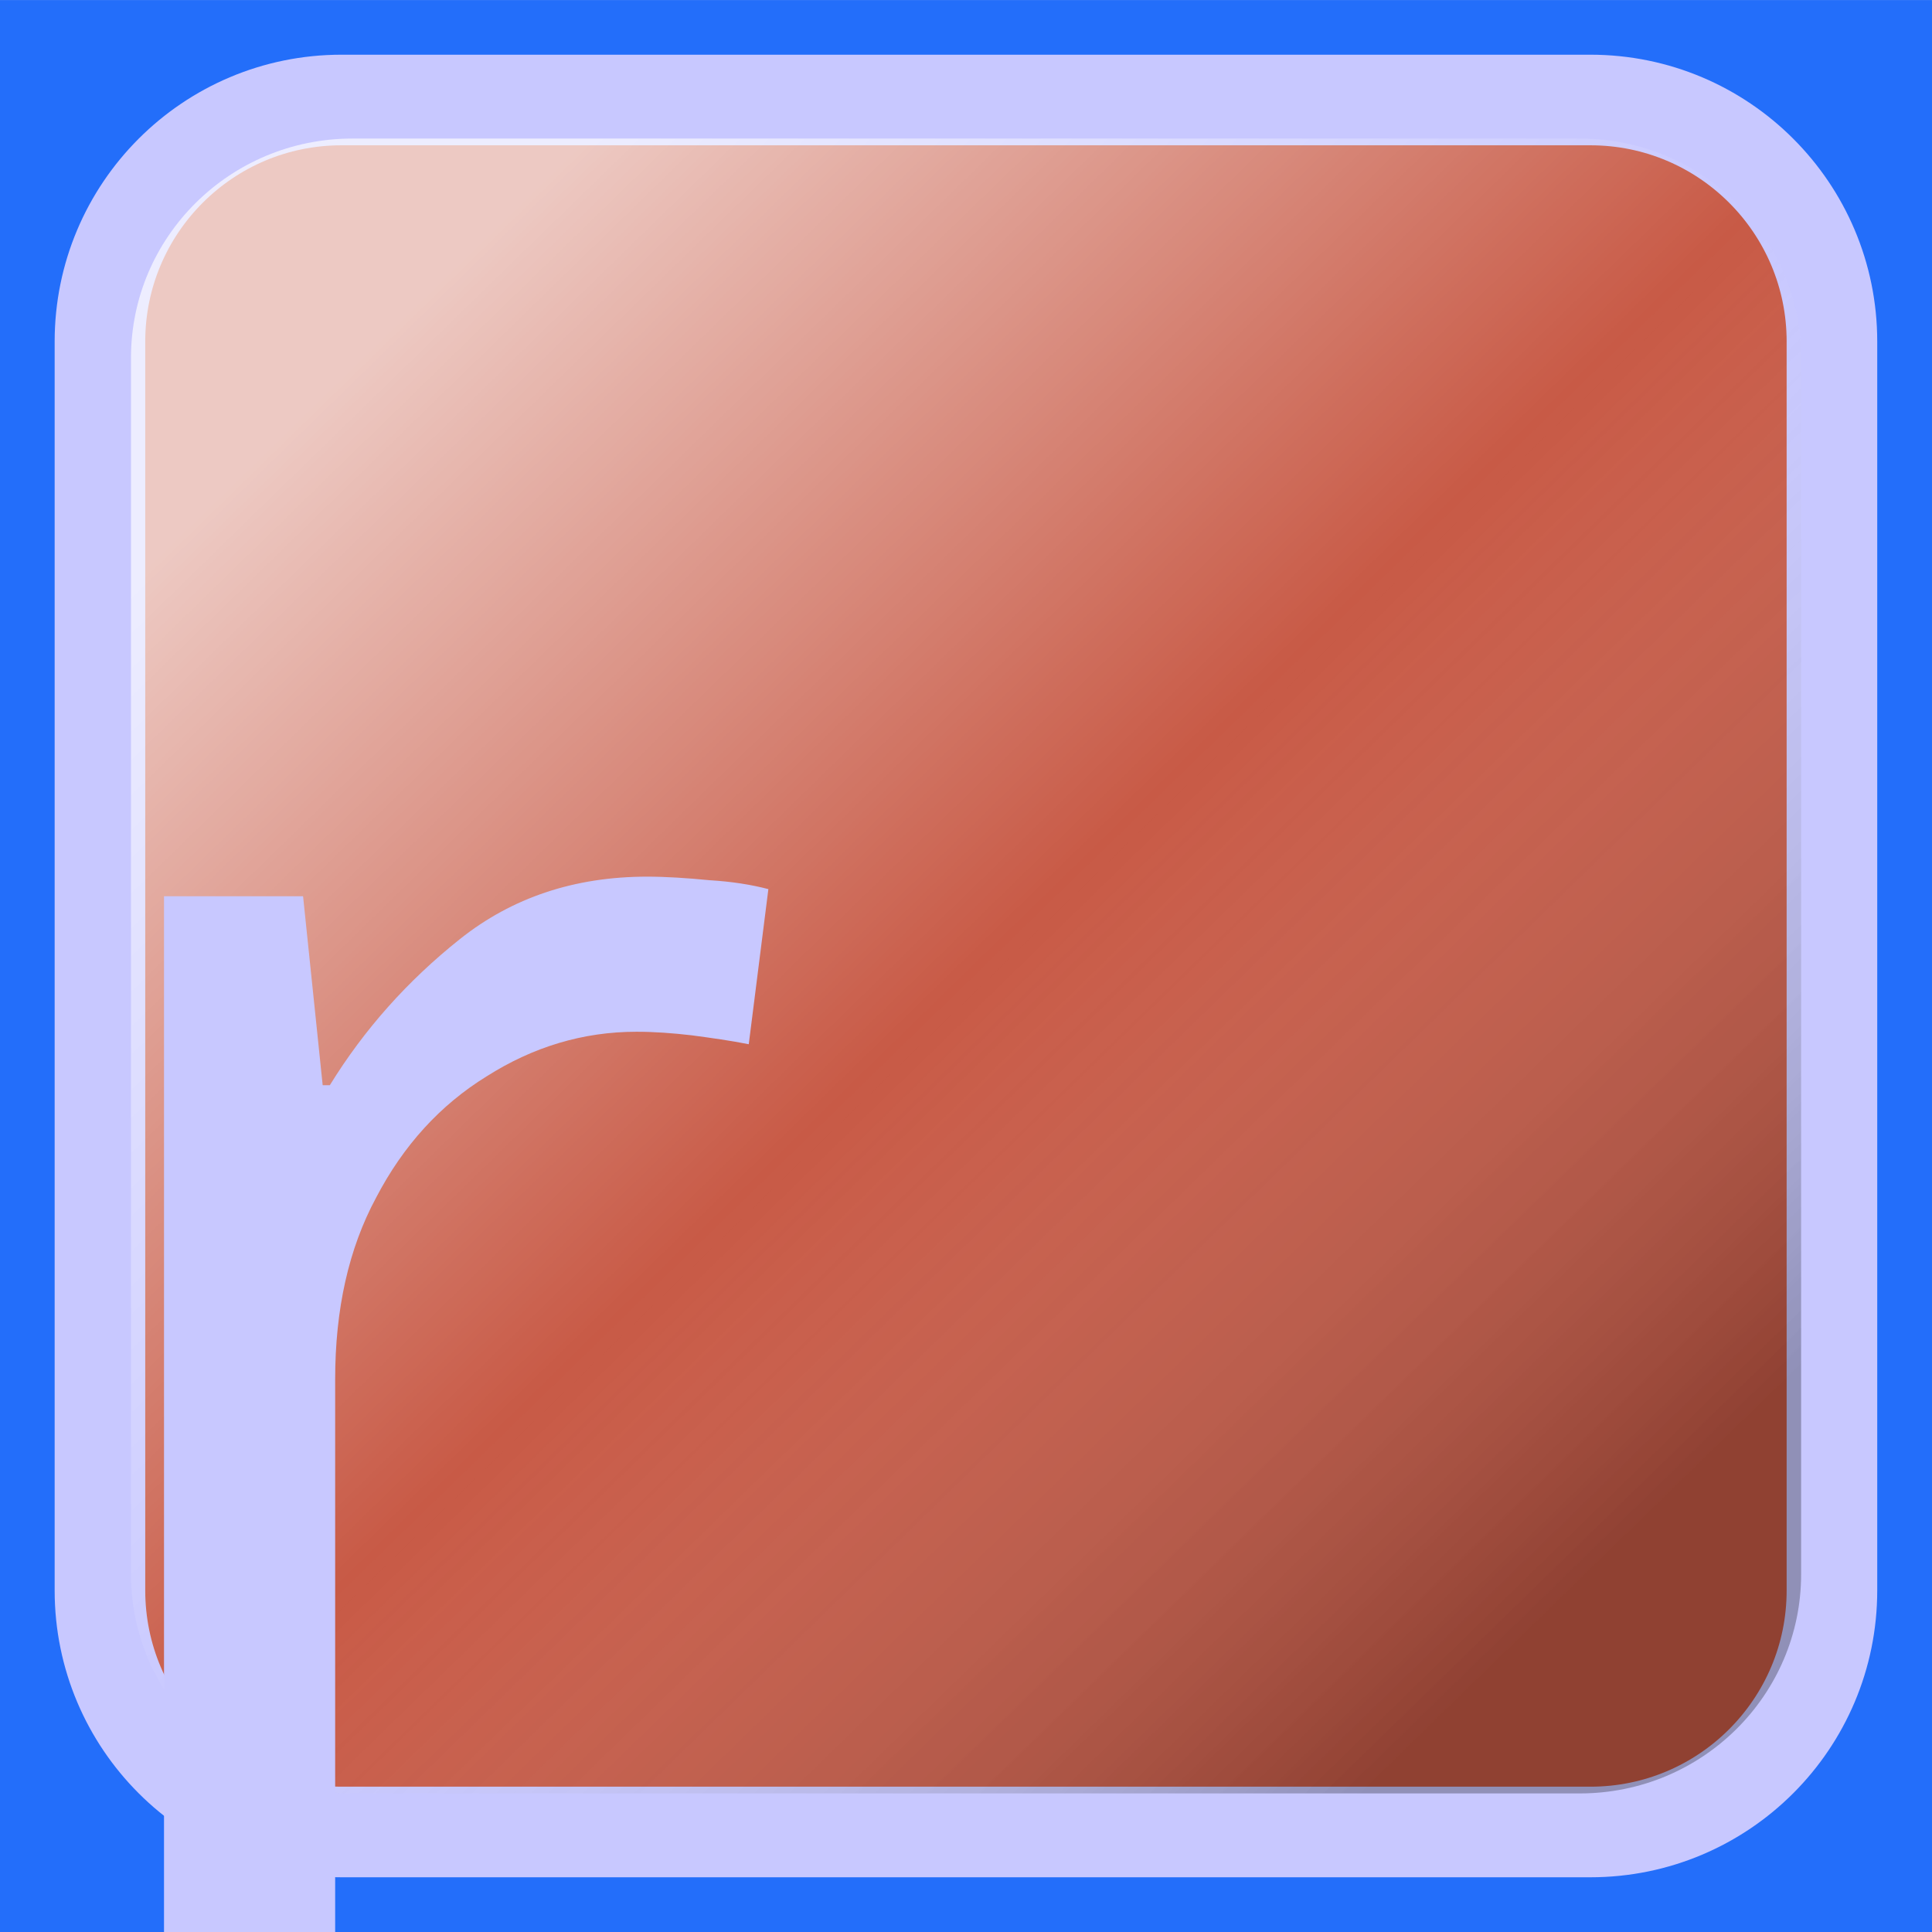
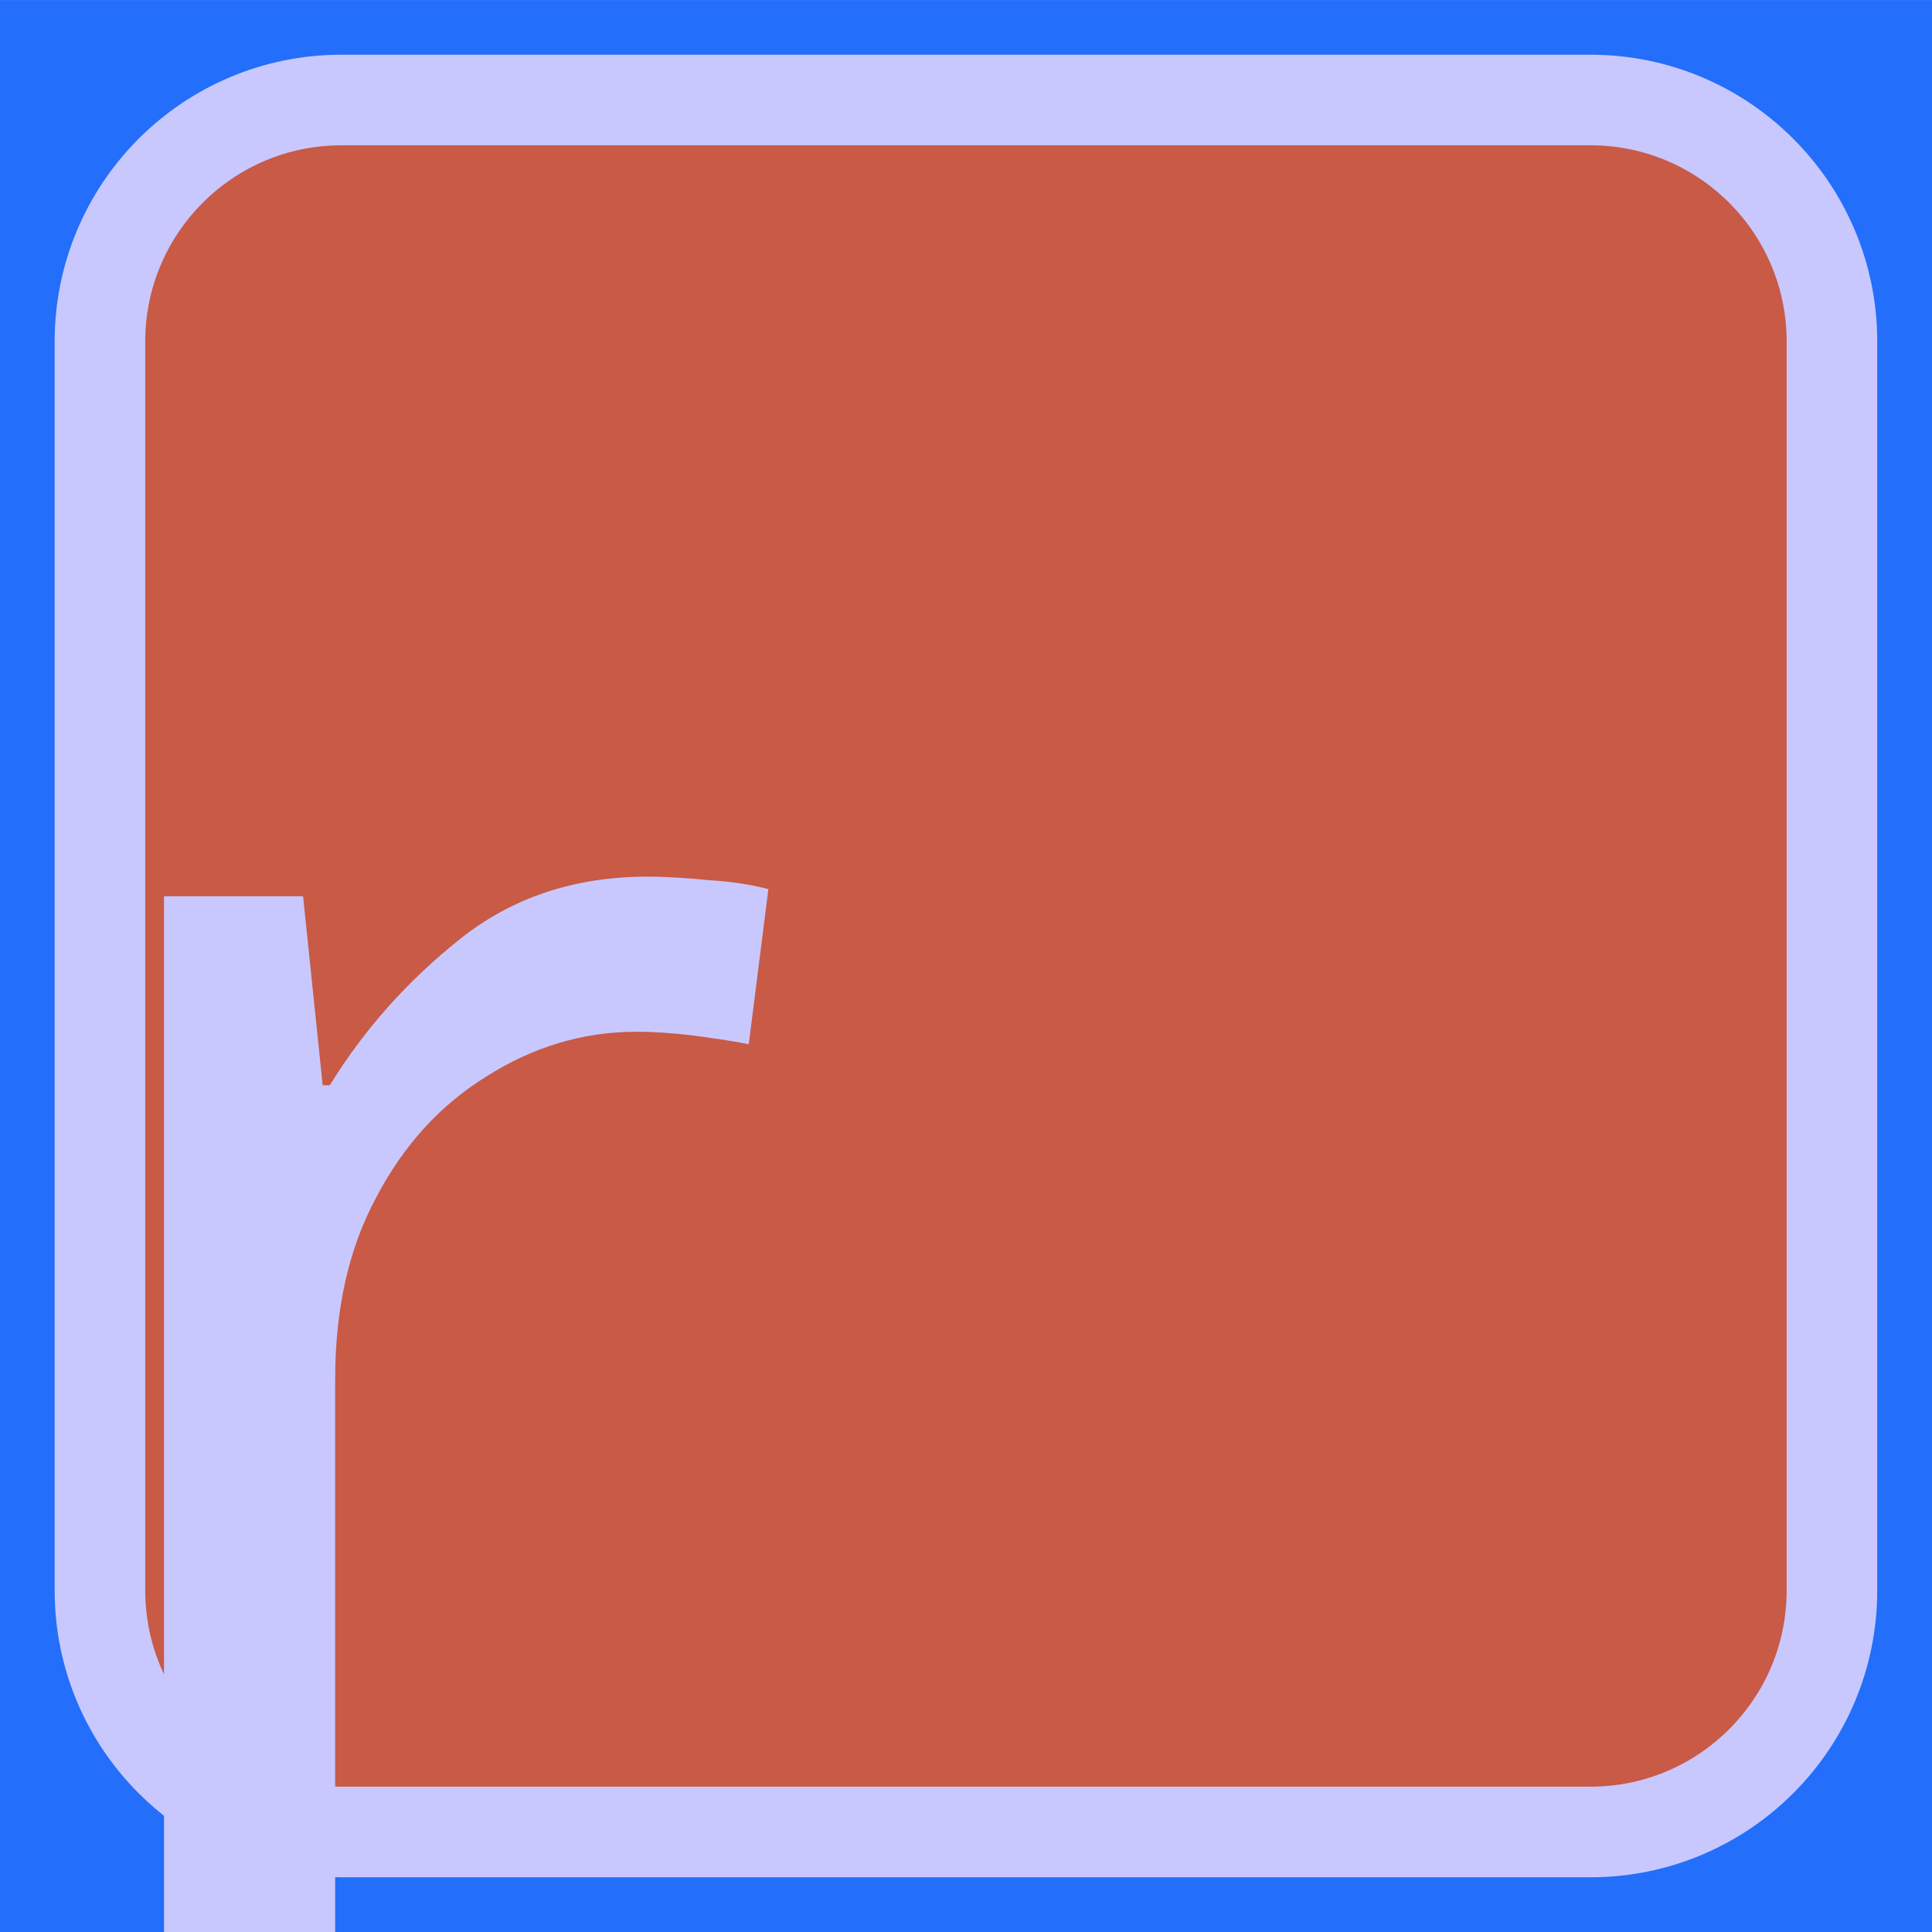
- <svg xmlns="http://www.w3.org/2000/svg" xmlns:xlink="http://www.w3.org/1999/xlink" width="64" height="64" viewBox="0 0 16.933 16.933" version="1.1" id="svg8">
-   <defs id="defs2">
-     <linearGradient id="linearGradient4727-3">
-       <stop style="stop-color:#ffffff;stop-opacity:0.676" offset="0" id="stop4723" />
-       <stop id="stop8670" offset="0.5" style="stop-color:#ffffff;stop-opacity:0" />
-       <stop style="stop-color:#000000;stop-opacity:0.283" offset="1" id="stop4725" />
-     </linearGradient>
-     <linearGradient xlink:href="#linearGradient4727-3" id="linearGradient8663" gradientUnits="userSpaceOnUse" gradientTransform="matrix(0.8644428,0,0,0.8565488,1.147717,41.39043)" x1="2.227" y1="282.387" x2="14.601" y2="294.969" />
-   </defs>
+ <svg xmlns="http://www.w3.org/2000/svg" width="64" height="64" viewBox="0 0 16.933 16.933" version="1.1" id="svg8">
+   <defs id="defs2" />
  <g id="layer1" transform="translate(0,-280.0666)">
    <rect style="fill:#236efa;fill-opacity:1;stroke:#ffffff;stroke-width:0;stroke-miterlimit:4;stroke-dasharray:none;stroke-opacity:1" id="rect4485-6" width="16.933" height="16.933" x="4.9313263e-007" y="280.067" />
    <rect style="fill:#c85a46;fill-opacity:1;stroke:#c8c8ff;stroke-width:0.794;stroke-miterlimit:4;stroke-dasharray:none;stroke-opacity:1" id="rect4485" width="15.18" height="15.18" x="0.876" y="280.943" rx="2.117" ry="2.117" />
-     <rect style="fill:url(#linearGradient8663);fill-opacity:1;stroke:#ffffff;stroke-width:0;stroke-miterlimit:4;stroke-dasharray:none;stroke-opacity:1" id="rect4721" width="14.638" height="14.504" x="1.148" y="281.281" rx="1.94" ry="1.922" />
    <text xml:space="preserve" style="font-style:normal;font-variant:normal;font-weight:normal;font-stretch:normal;font-size:10.583px;line-height:1.25;font-family:Marlett;-inkscape-font-specification:Marlett;letter-spacing:0px;word-spacing:0px;fill:#c8c8ff;fill-opacity:1;stroke:none;stroke-width:0.265;" x="4.4504802e-007" y="297" id="text9303">
      <tspan id="tspan9301" x="4.4504802e-007" y="297" style="font-size:16.933px;fill:#c8c8ff;fill-opacity:1;stroke-width:0.265;">r</tspan>
    </text>
  </g>
</svg>
